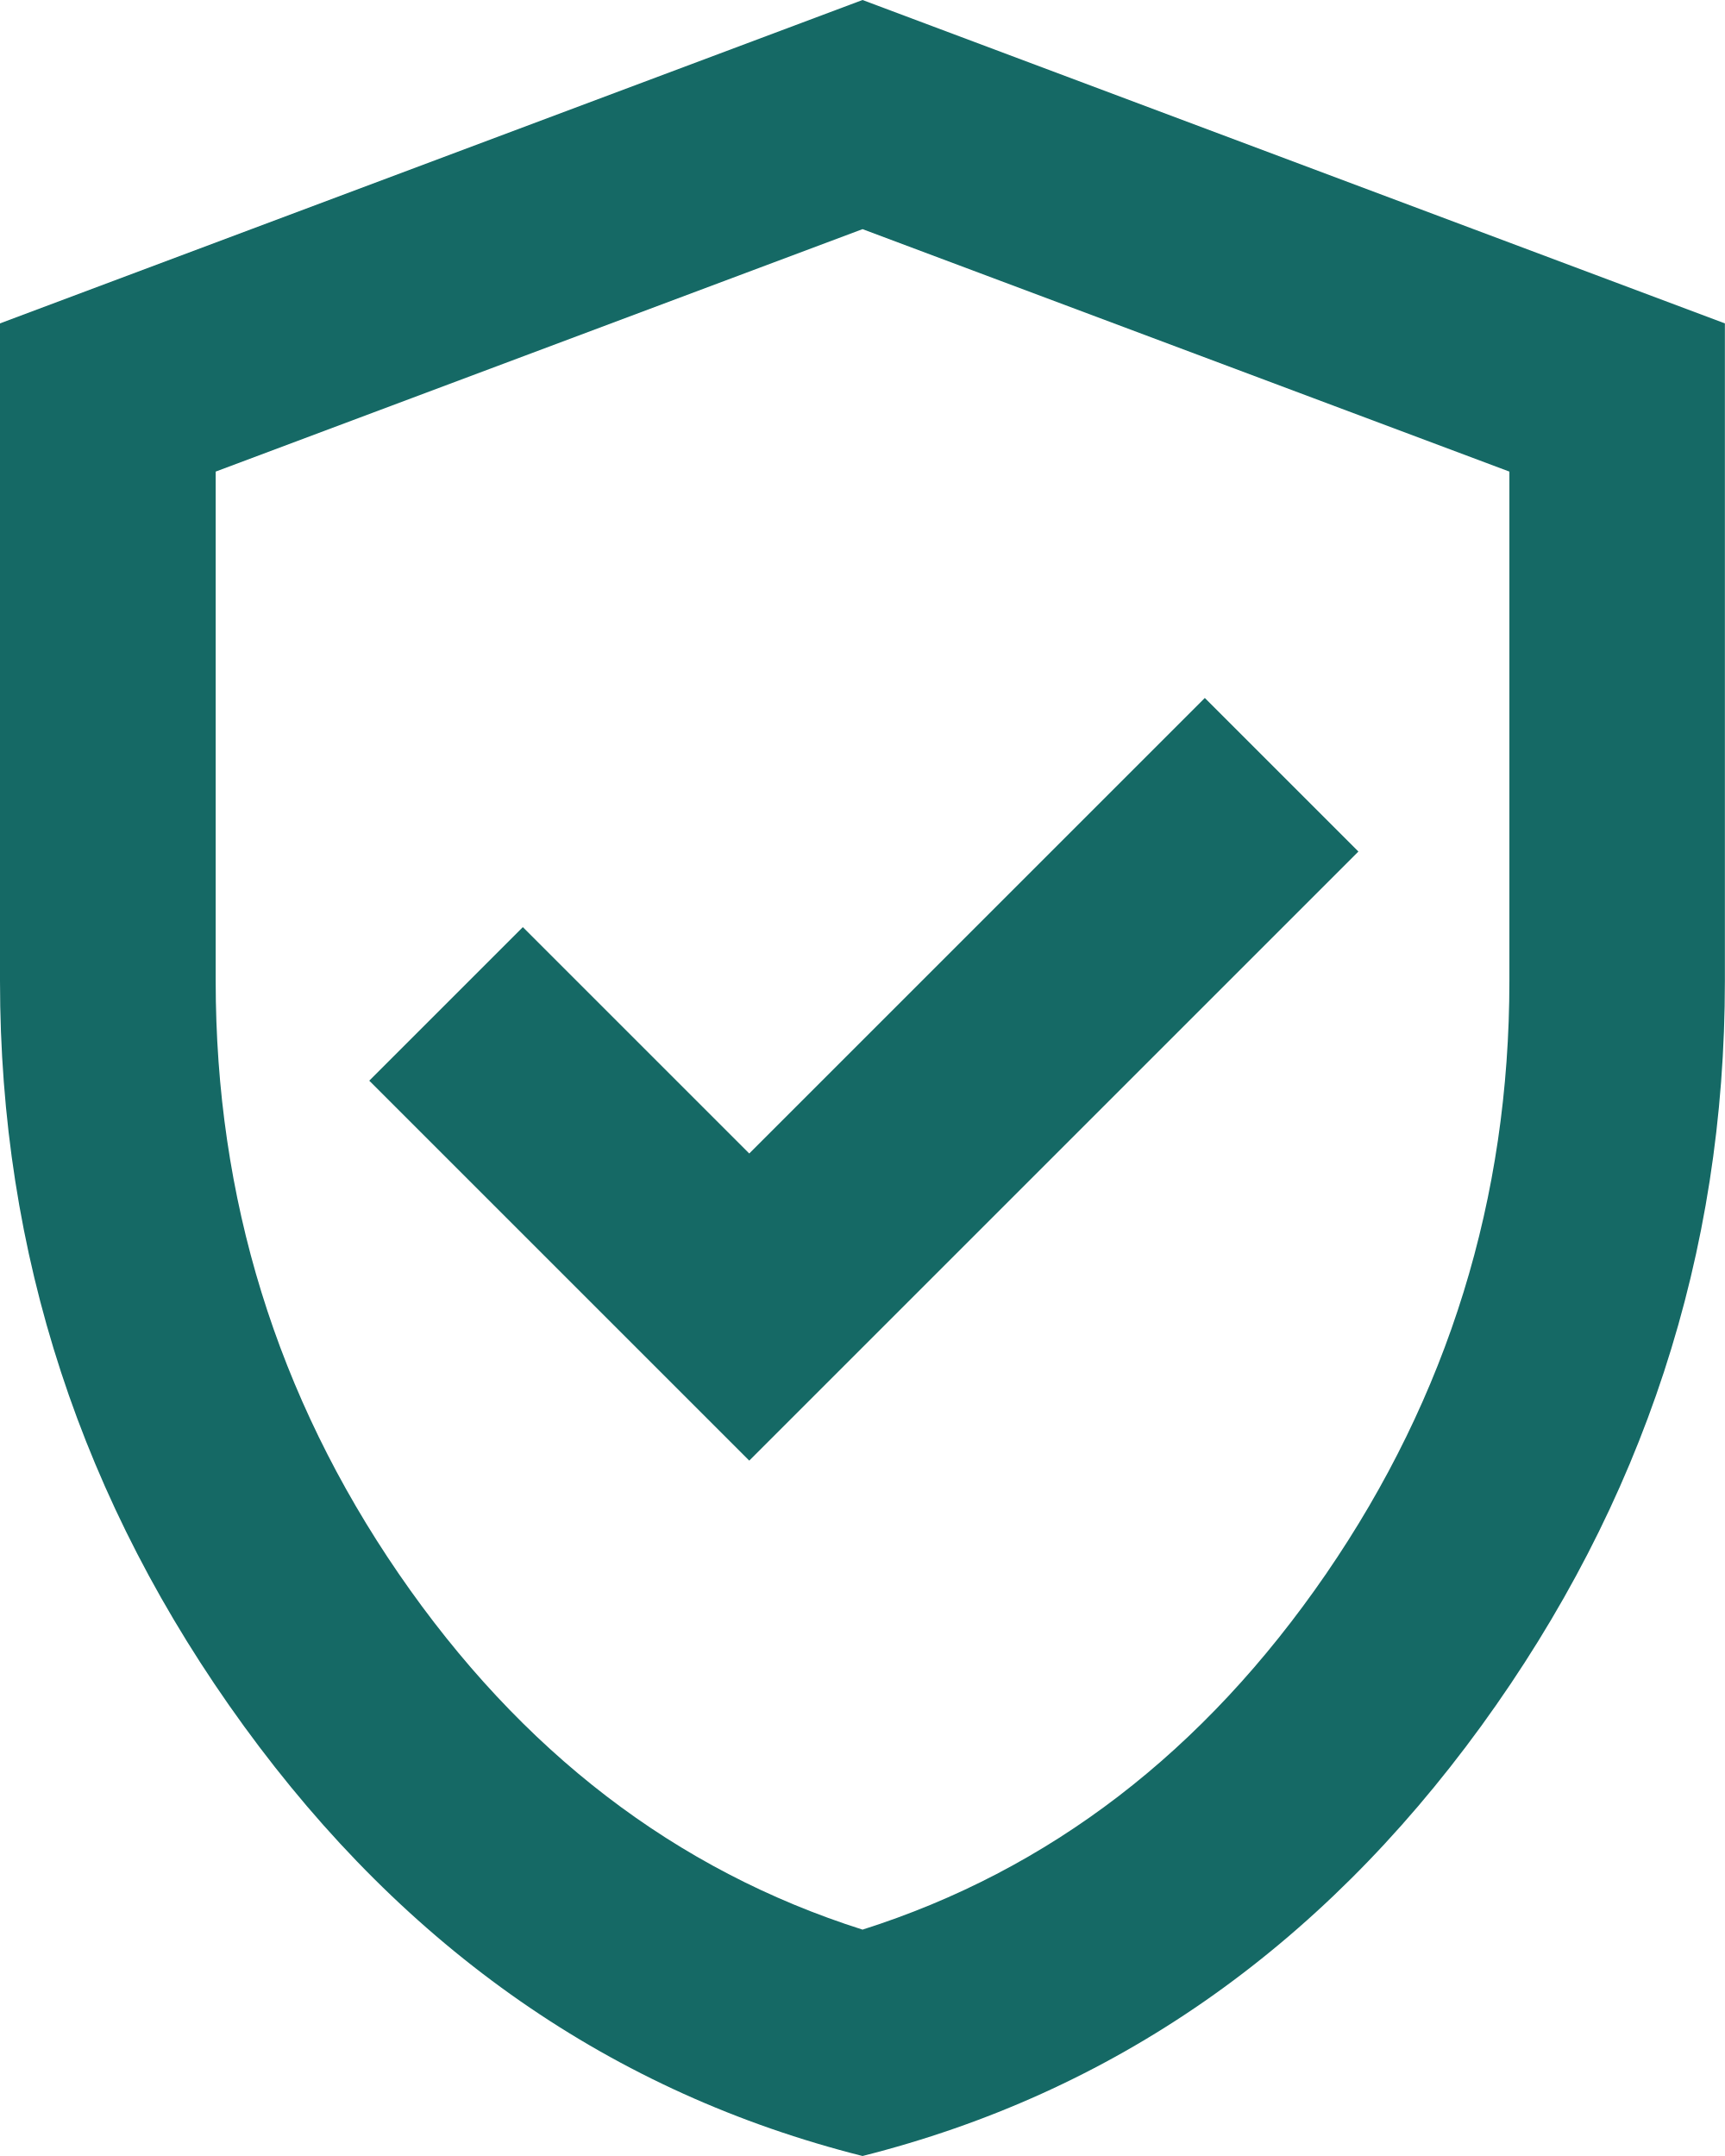
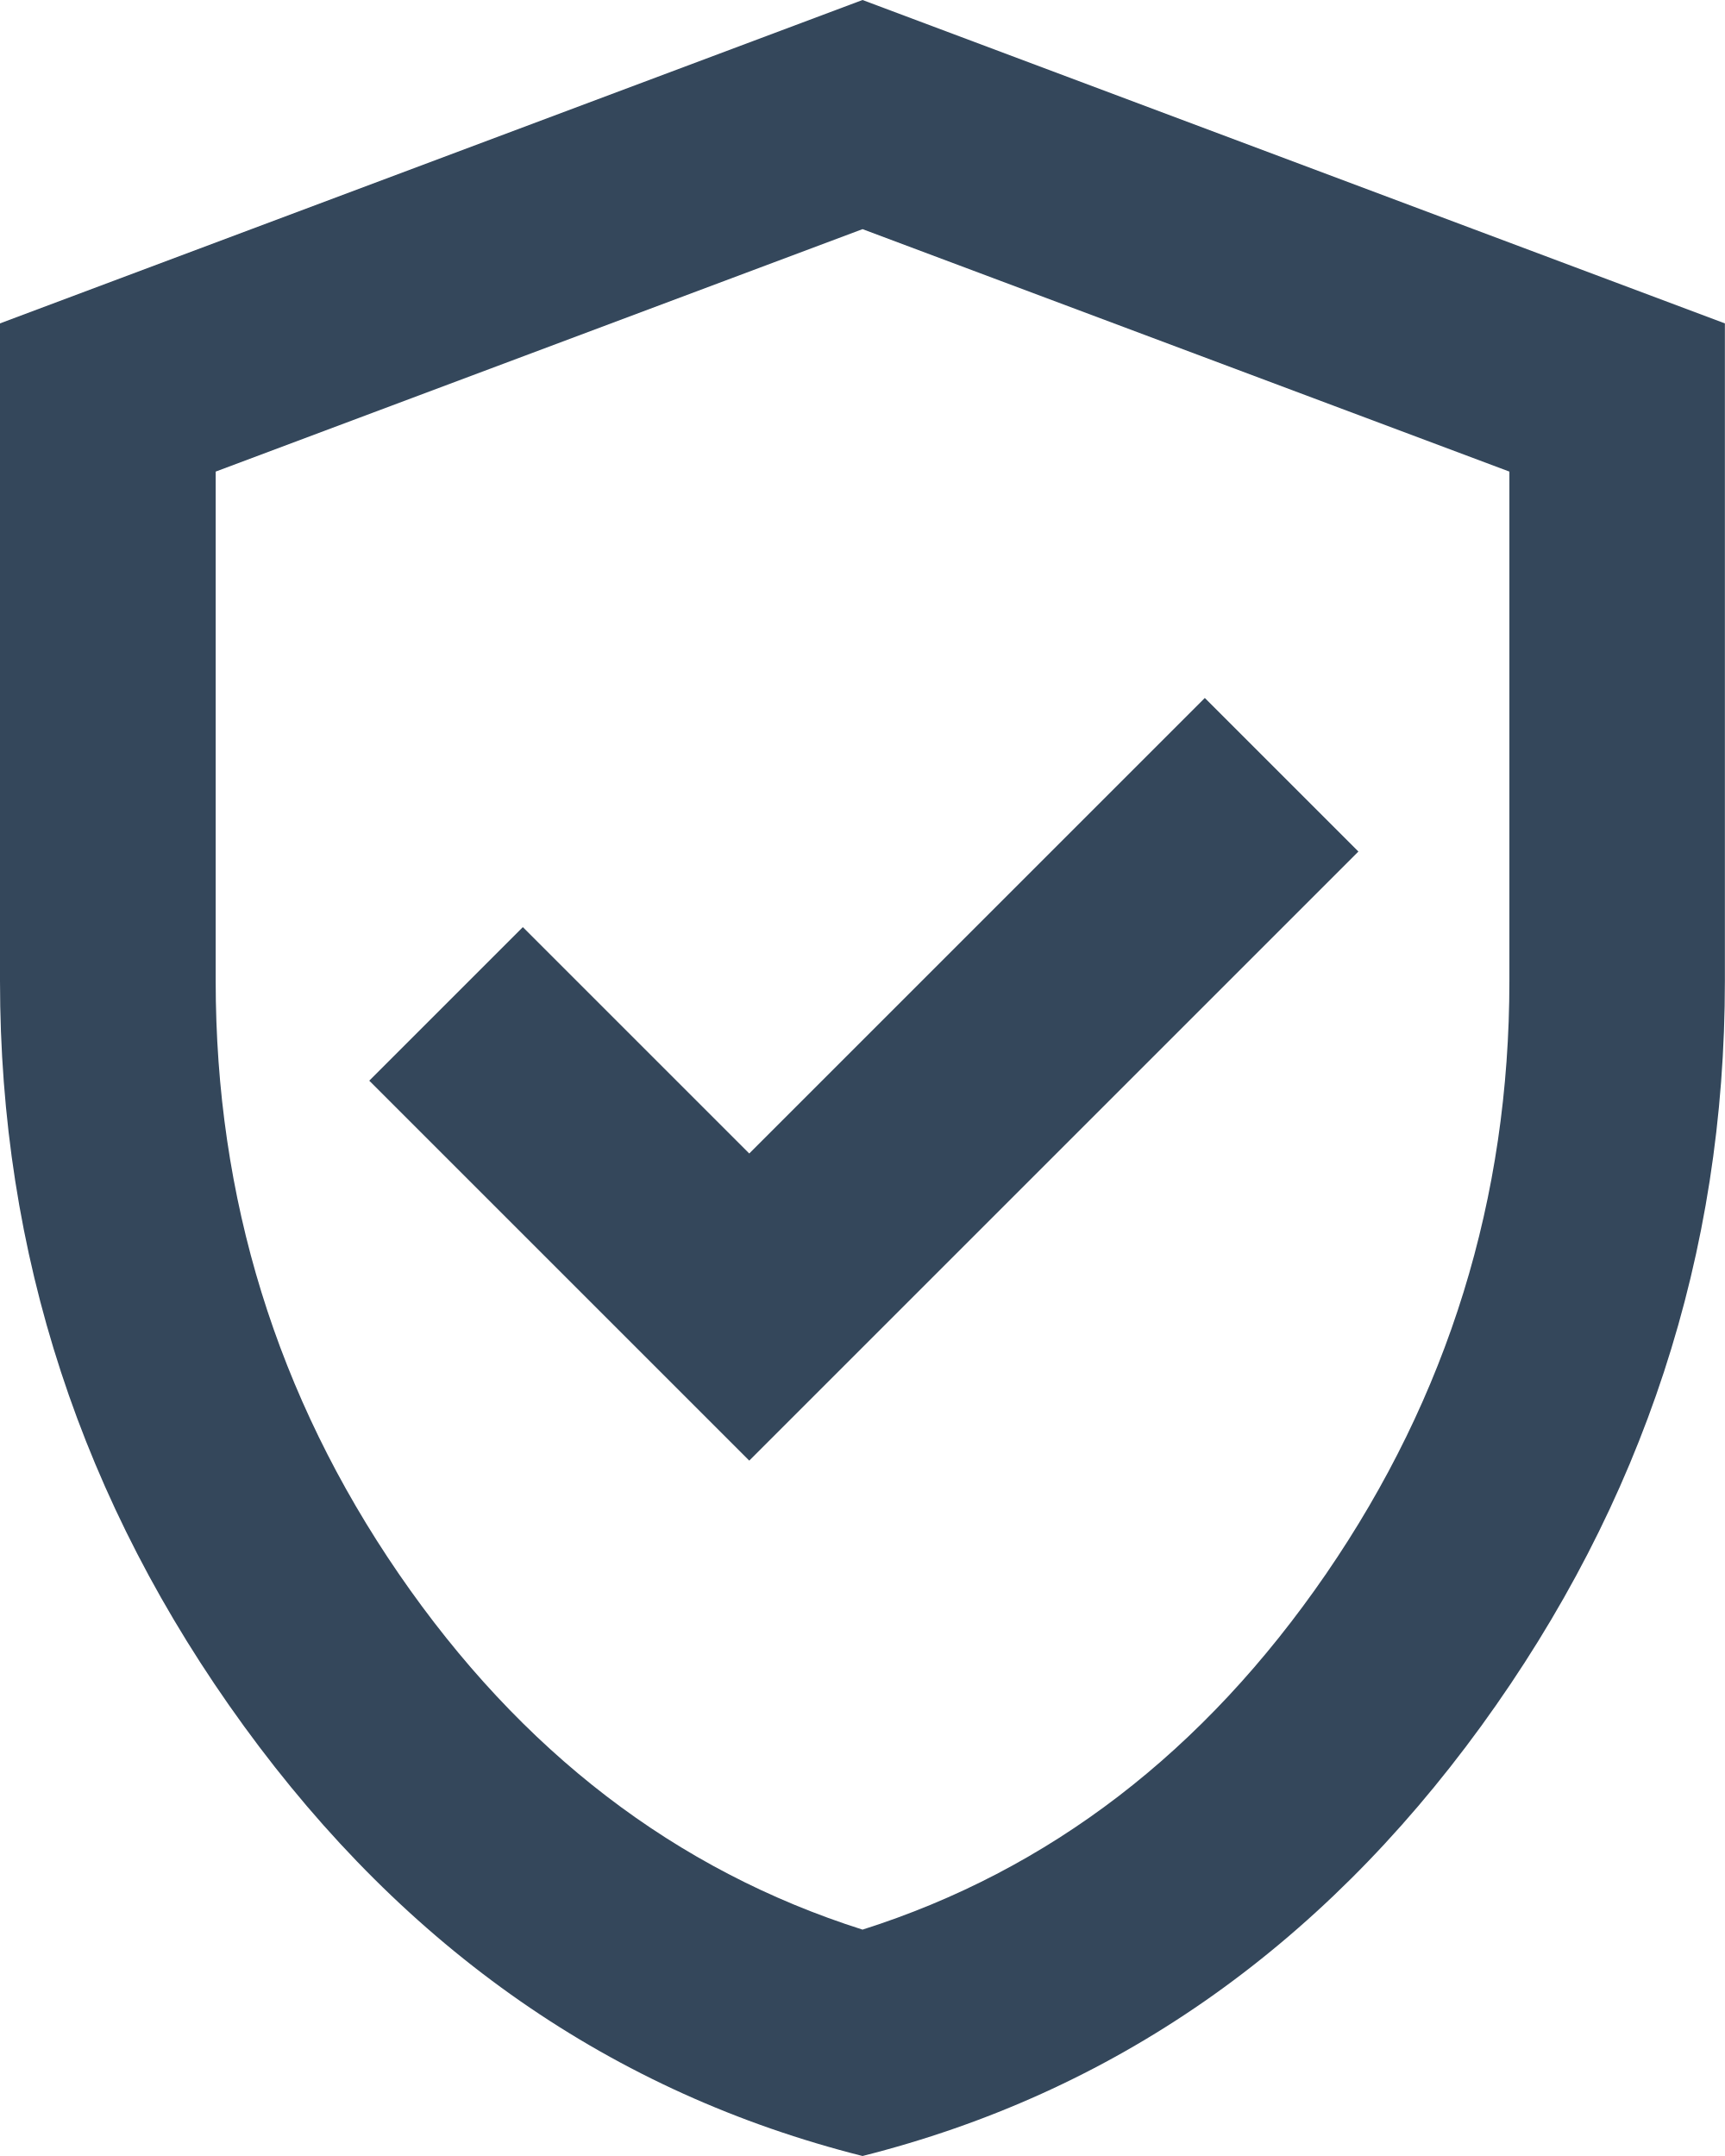
<svg xmlns="http://www.w3.org/2000/svg" preserveAspectRatio="none" overflow="visible" style="display: block;" width="9.333" height="11.667" viewBox="0 0 9.333 11.667" fill="none">
  <g id="Container">
-     <path id="Icon" d="M4.054 7.904L7.35 4.608L6.519 3.777L4.054 6.242L2.829 5.017L1.998 5.848L4.054 7.904V7.904M4.667 11.667C3.315 11.326 2.2 10.551 1.32 9.341C0.44 8.13 0 6.786 0 5.308V1.75L4.667 0L9.333 1.75V5.308C9.333 6.786 8.893 8.13 8.014 9.341C7.134 10.551 6.018 11.326 4.667 11.667V11.667M4.667 10.442C5.678 10.121 6.514 9.479 7.175 8.517C7.836 7.554 8.167 6.485 8.167 5.308V2.552L4.667 1.24L1.167 2.552V5.308C1.167 6.485 1.497 7.554 2.158 8.517C2.819 9.479 3.656 10.121 4.667 10.442V10.442M4.667 5.833V5.833V5.833V5.833V5.833V5.833V5.833V5.833V5.833V5.833" fill="#156965" />
+     <path id="Icon" d="M4.054 7.904L7.35 4.608L6.519 3.777L4.054 6.242L2.829 5.017L1.998 5.848L4.054 7.904V7.904M4.667 11.667C3.315 11.326 2.2 10.551 1.32 9.341C0.44 8.13 0 6.786 0 5.308V1.75L4.667 0L9.333 1.75V5.308C9.333 6.786 8.893 8.13 8.014 9.341C7.134 10.551 6.018 11.326 4.667 11.667V11.667M4.667 10.442C5.678 10.121 6.514 9.479 7.175 8.517C7.836 7.554 8.167 6.485 8.167 5.308V2.552L4.667 1.24L1.167 2.552V5.308C1.167 6.485 1.497 7.554 2.158 8.517C2.819 9.479 3.656 10.121 4.667 10.442V10.442M4.667 5.833V5.833V5.833V5.833V5.833V5.833V5.833V5.833V5.833V5.833" fill="#34475b" />
  </g>
</svg>
